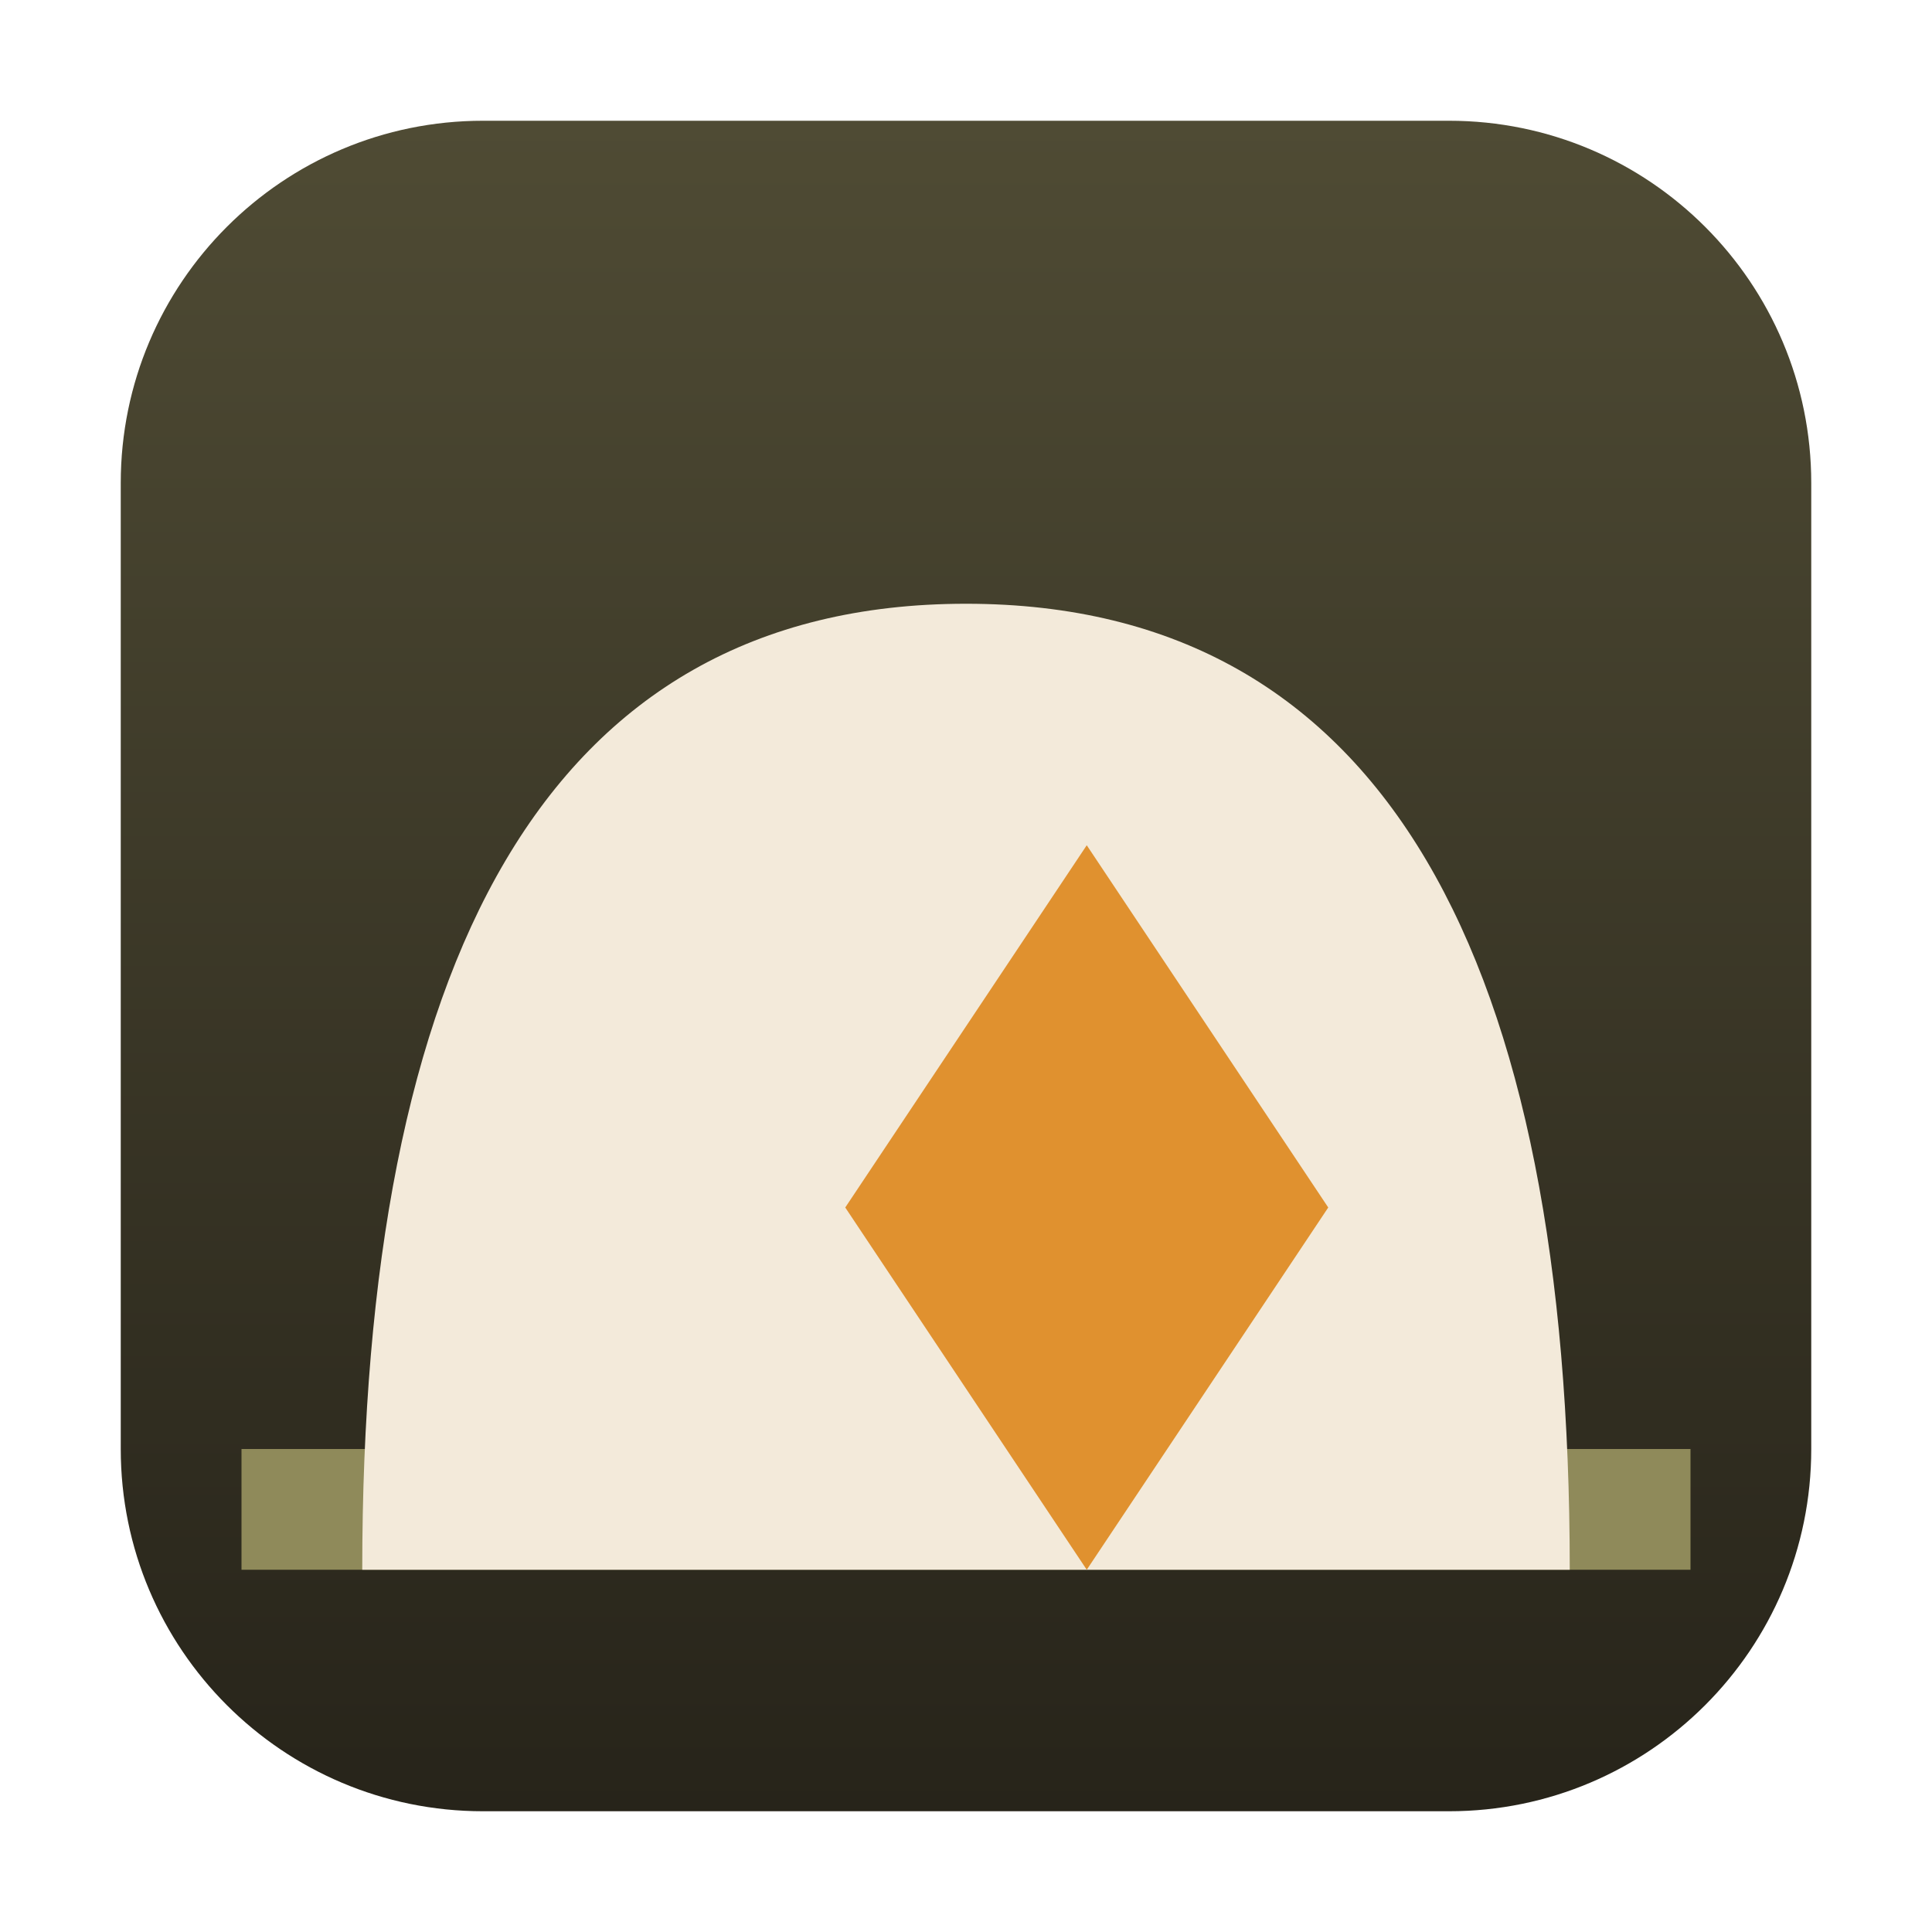
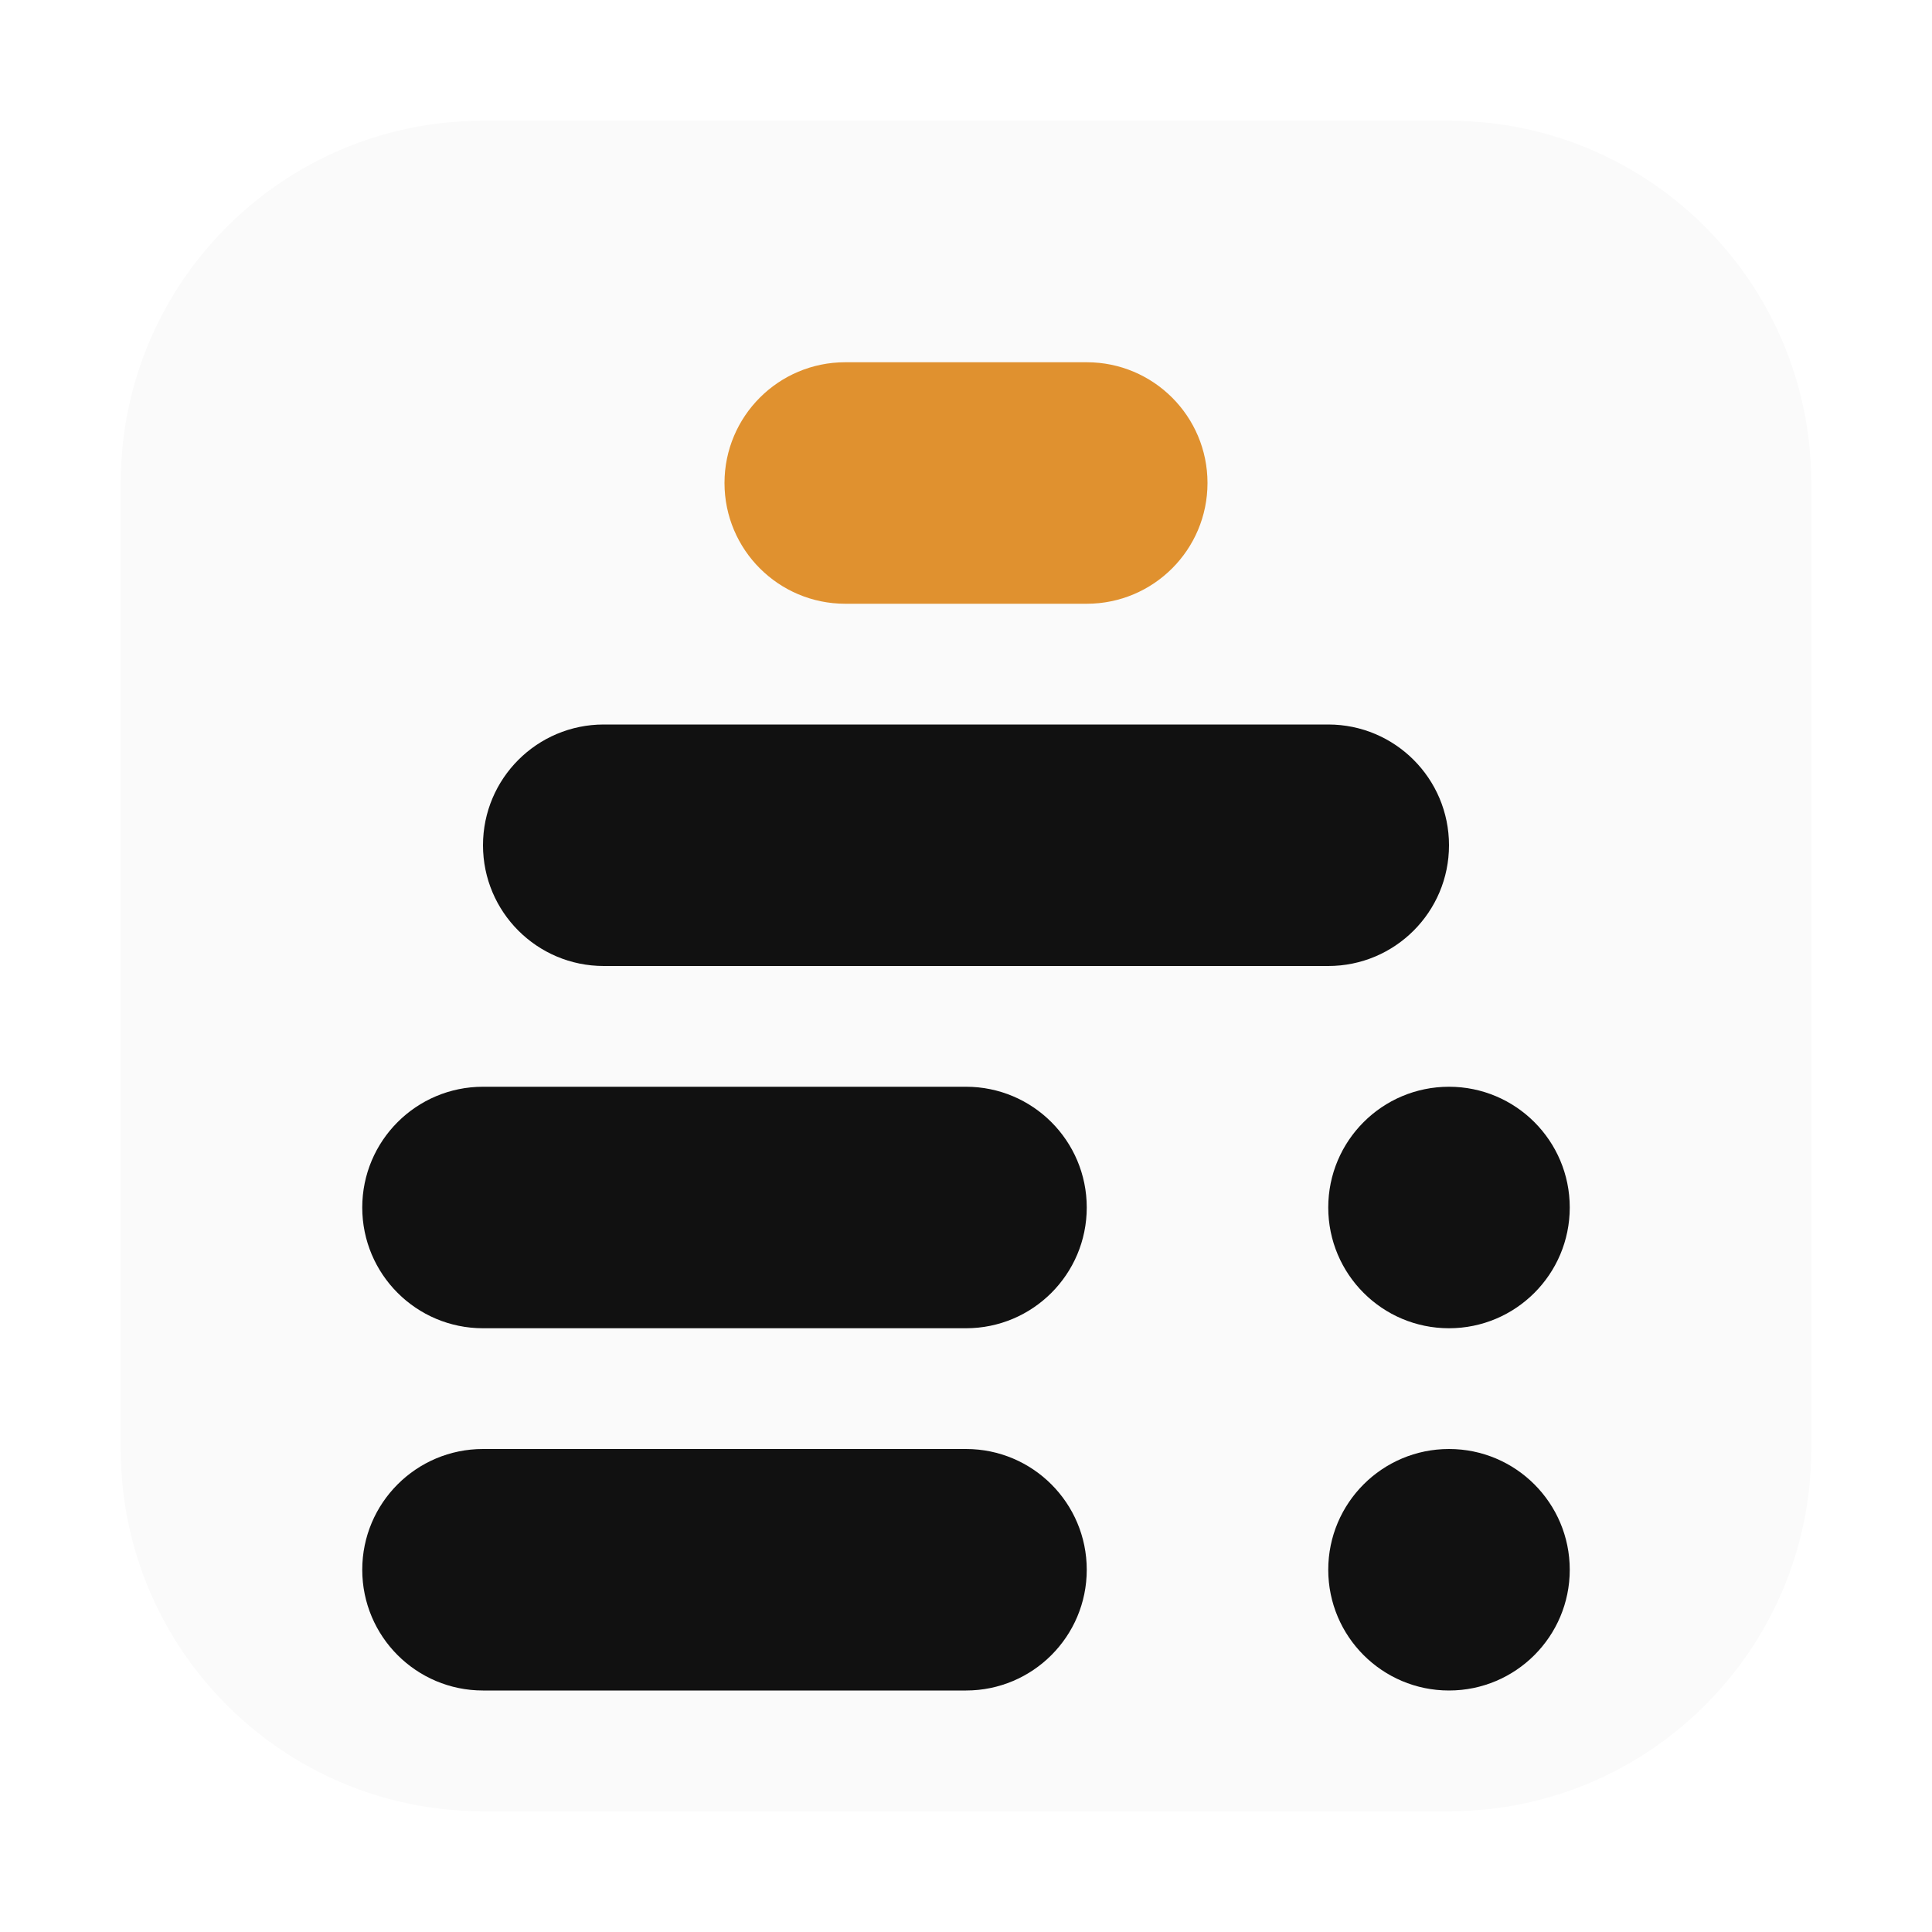
<svg xmlns="http://www.w3.org/2000/svg" width="16" height="16" viewBox="0 0 16 16">
-   <defs>
-     <linearGradient id="g16" x1="0" y1="1" x2="0" y2="15" gradientUnits="userSpaceOnUse">
-       <stop offset="0" stop-color="#4F4B34" />
-       <stop offset="1" stop-color="#27241A" />
-     </linearGradient>
-   </defs>
-   <rect x="1" y="1" width="14" height="14" rx="3" fill="url(#g16)" />
-   <rect x="2" y="12" width="12" height="1" fill="#8F8A5A" />
-   <path d="M3 13C3 8 4.5 5 8 5C11.5 5 13 8 13 13Z" fill="#F3EADA" />
-   <path d="M9 7L11 10L9 13L7 10Z" fill="#E0912F" />
+   <rect x="1" y="1" width="14" height="14" rx="3" fill="#FAFAFA" />
+   <rect x="6" y="3" width="4" height="2" rx="1" fill="#E0912F" />
+   <rect x="4" y="6" width="8" height="2" rx="1" fill="#111111" />
+   <rect x="3" y="9" width="6" height="2" rx="1" fill="#111111" />
+   <rect x="11" y="9" width="2" height="2" rx="1" fill="#111111" />
+   <rect x="3" y="12" width="6" height="2" rx="1" fill="#111111" />
+   <rect x="11" y="12" width="2" height="2" rx="1" fill="#111111" />
</svg>
